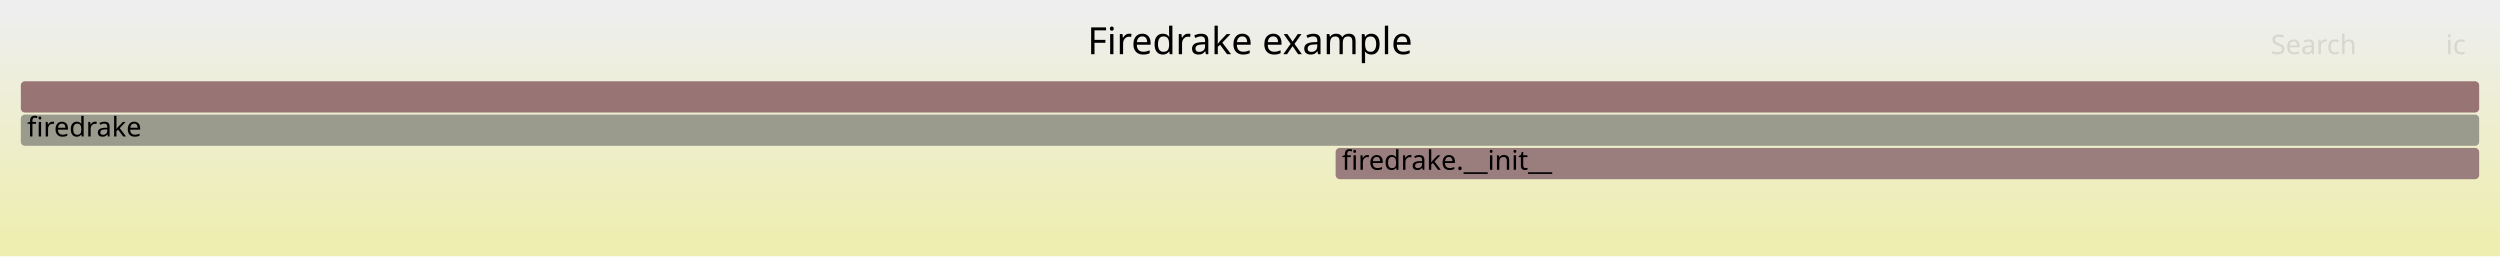
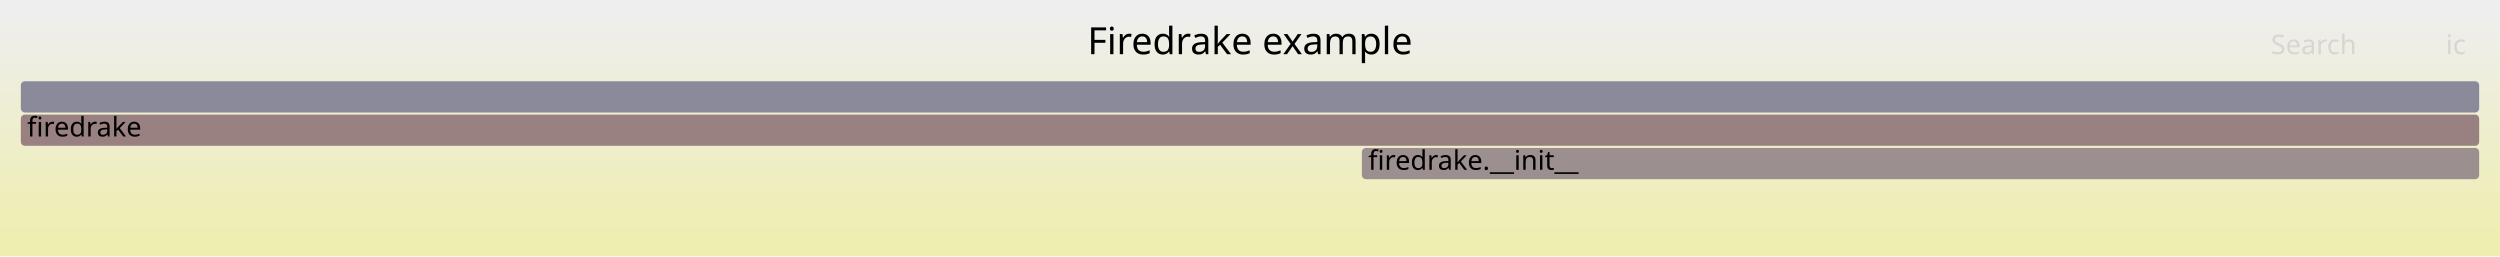
<svg xmlns="http://www.w3.org/2000/svg" version="1.1" width="1200" height="123" viewBox="0 0 1200 123">
  <defs>
    <linearGradient id="background" y1="0" y2="1" x1="0" x2="0">
      <stop stop-color="#eeeeee" offset="5%" />
      <stop stop-color="#eeeeb0" offset="95%" />
    </linearGradient>
  </defs>
  <style type="text/css">
	text { font-family:Verdana; font-size:13px; fill:rgb(0,0,0); }
	#search, #ignorecase { opacity:0.1; cursor:pointer; }
	#search:hover, #search.show, #ignorecase:hover, #ignorecase.show { opacity:1; }
	#subtitle { text-anchor:middle; font-color:rgb(160,160,160); }
	#title { text-anchor:middle; font-size:18px}
	#unzoom { cursor:pointer; }
	#frames &gt; *:hover { stroke:black; stroke-width:0.5; cursor:pointer; }
	.hide { display:none; }
	.parent { opacity:0.5; }
</style>
  <rect x="0.0" y="0" width="1200.0" height="123.0" fill="url(#background)" />
  <text id="title" x="600.00" y="26">Firedrake example</text>
  <text id="details" x="10.00" y="105"> </text>
  <text id="unzoom" x="10.00" y="26" class="hide">Reset Zoom</text>
  <text id="search" x="1090.00" y="26">Search</text>
  <text id="ignorecase" x="1174.00" y="26">ic</text>
  <text id="matched" x="1090.00" y="105"> </text>
  <g id="frames">
    <g>
-       <rect x="10.0" y="39" width="1180.0" height="15.0" fill="rgb(152.507,115.887,115.887)" rx="2" ry="2" />
-       <text x="13.00" y="49.5" />
-     </g>
-     <g>
-       <rect x="10.0" y="55" width="1180.0" height="15.0" fill="rgb(154.407,154.407,140.587)" rx="2" ry="2" />
+       <rect x="10.0" y="55" width="1180.0" height="15.0" fill="rgb(154.255,129.288,129.288)" rx="2" ry="2" />
      <text x="13.00" y="65.5">firedrake</text>
    </g>
    <g>
-       <rect x="641.1" y="71" width="548.9" height="15.0" fill="rgb(153.786,125.692,125.692)" rx="2" ry="2" />
-       <text x="644.10" y="81.5">firedrake.__init__</text>
+       <rect x="653.7" y="71" width="536.3" height="15.0" fill="rgb(156.046,143.016,143.016)" rx="2" ry="2" />
+       <text x="656.74" y="81.5">firedrake.__init__</text>
+     </g>
+     <g>
+       <rect x="10.0" y="39" width="1180.0" height="15.0" fill="rgb(137.857,137.857,154.101)" rx="2" ry="2" />
+       <text x="13.00" y="49.5" />
    </g>
  </g>
</svg>
